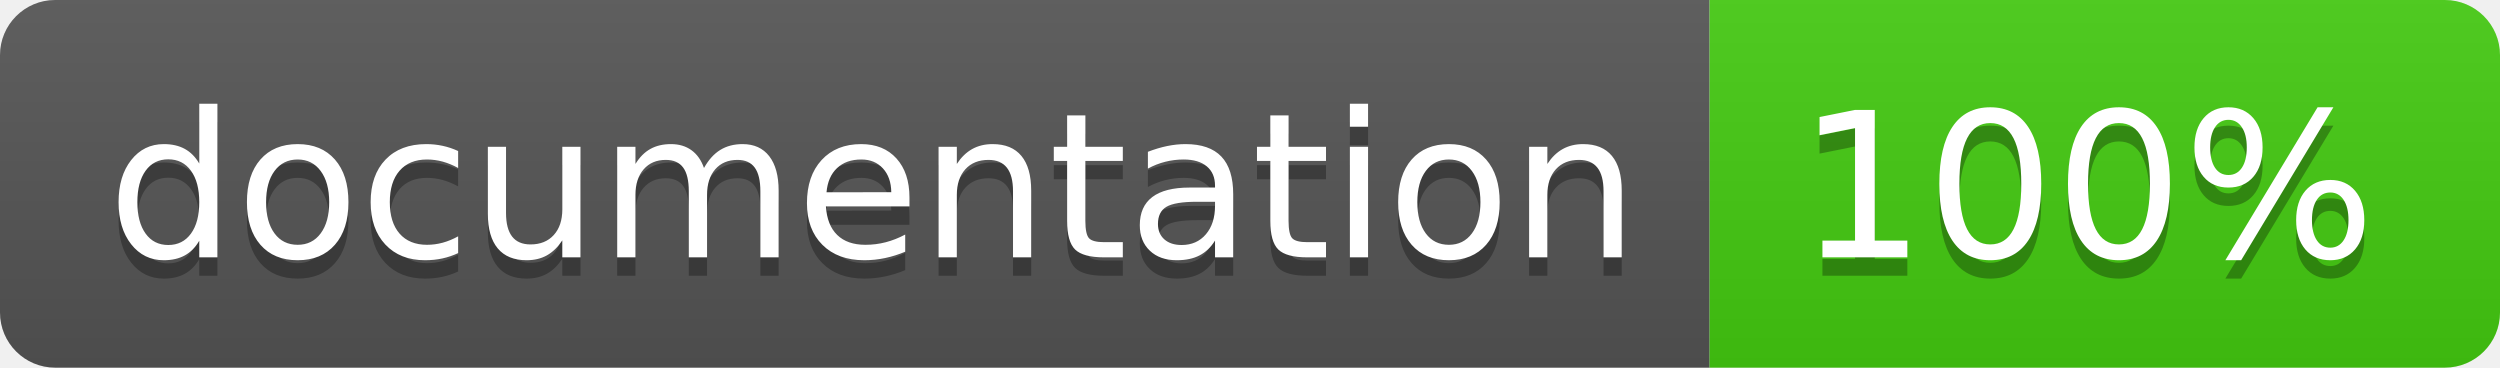
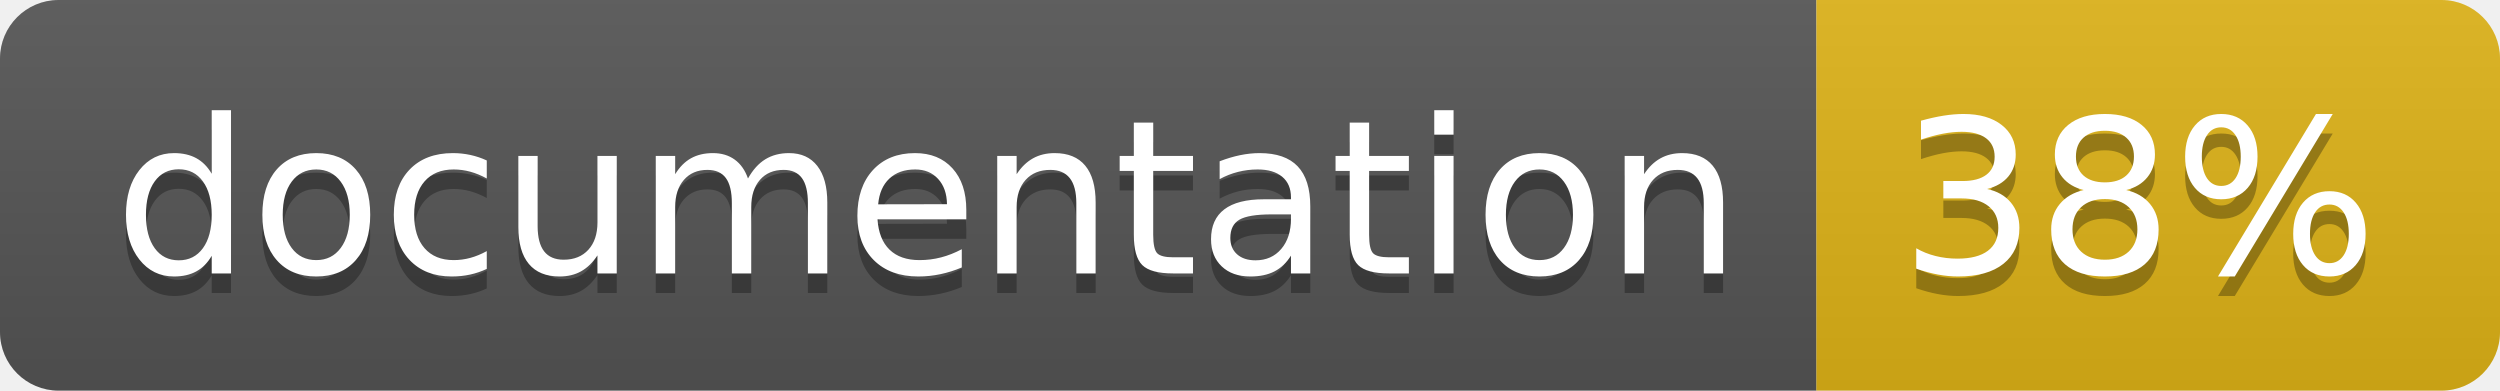
- <svg xmlns="http://www.w3.org/2000/svg" width="136" height="20">
+ <svg xmlns="http://www.w3.org/2000/svg" width="128" height="20">
  <linearGradient id="b" x2="0" y2="100%">
    <stop offset="0" stop-color="#bbb" stop-opacity=".1" />
    <stop offset="1" stop-opacity=".1" />
  </linearGradient>
  <clipPath id="a">
-     <rect width="136" height="20" rx="3" fill="#fff" />
+     <rect width="128" height="20" rx="3" fill="#fff" />
  </clipPath>
  <g clip-path="url(#a)">
    <path fill="#555" d="M0 0h93v20H0z" />
-     <path fill="#4c1" d="M93 0h43v20H93z" />
-     <path fill="url(#b)" d="M0 0h136v20H0z" />
+     <path fill="#dfb317" d="M93 0h35v20H93z" />
+     <path fill="url(#b)" d="M0 0h128v20H0z" />
  </g>
  <g fill="#fff" text-anchor="middle" font-family="DejaVu Sans,Verdana,Geneva,sans-serif" font-size="110">
    <text x="475" y="150" fill="#010101" fill-opacity=".3" transform="scale(.1)" textLength="830">
      documentation
    </text>
    <text x="475" y="140" transform="scale(.1)" textLength="830">
      documentation
    </text>
-     <text x="1135" y="150" fill="#010101" fill-opacity=".3" transform="scale(.1)" textLength="330">
-       100%
+     <text x="1095" y="150" fill="#010101" fill-opacity=".3" transform="scale(.1)" textLength="250">
+       38%
    </text>
-     <text x="1135" y="140" transform="scale(.1)" textLength="330">
-       100%
+     <text x="1095" y="140" transform="scale(.1)" textLength="250">
+       38%
    </text>
  </g>
</svg>
